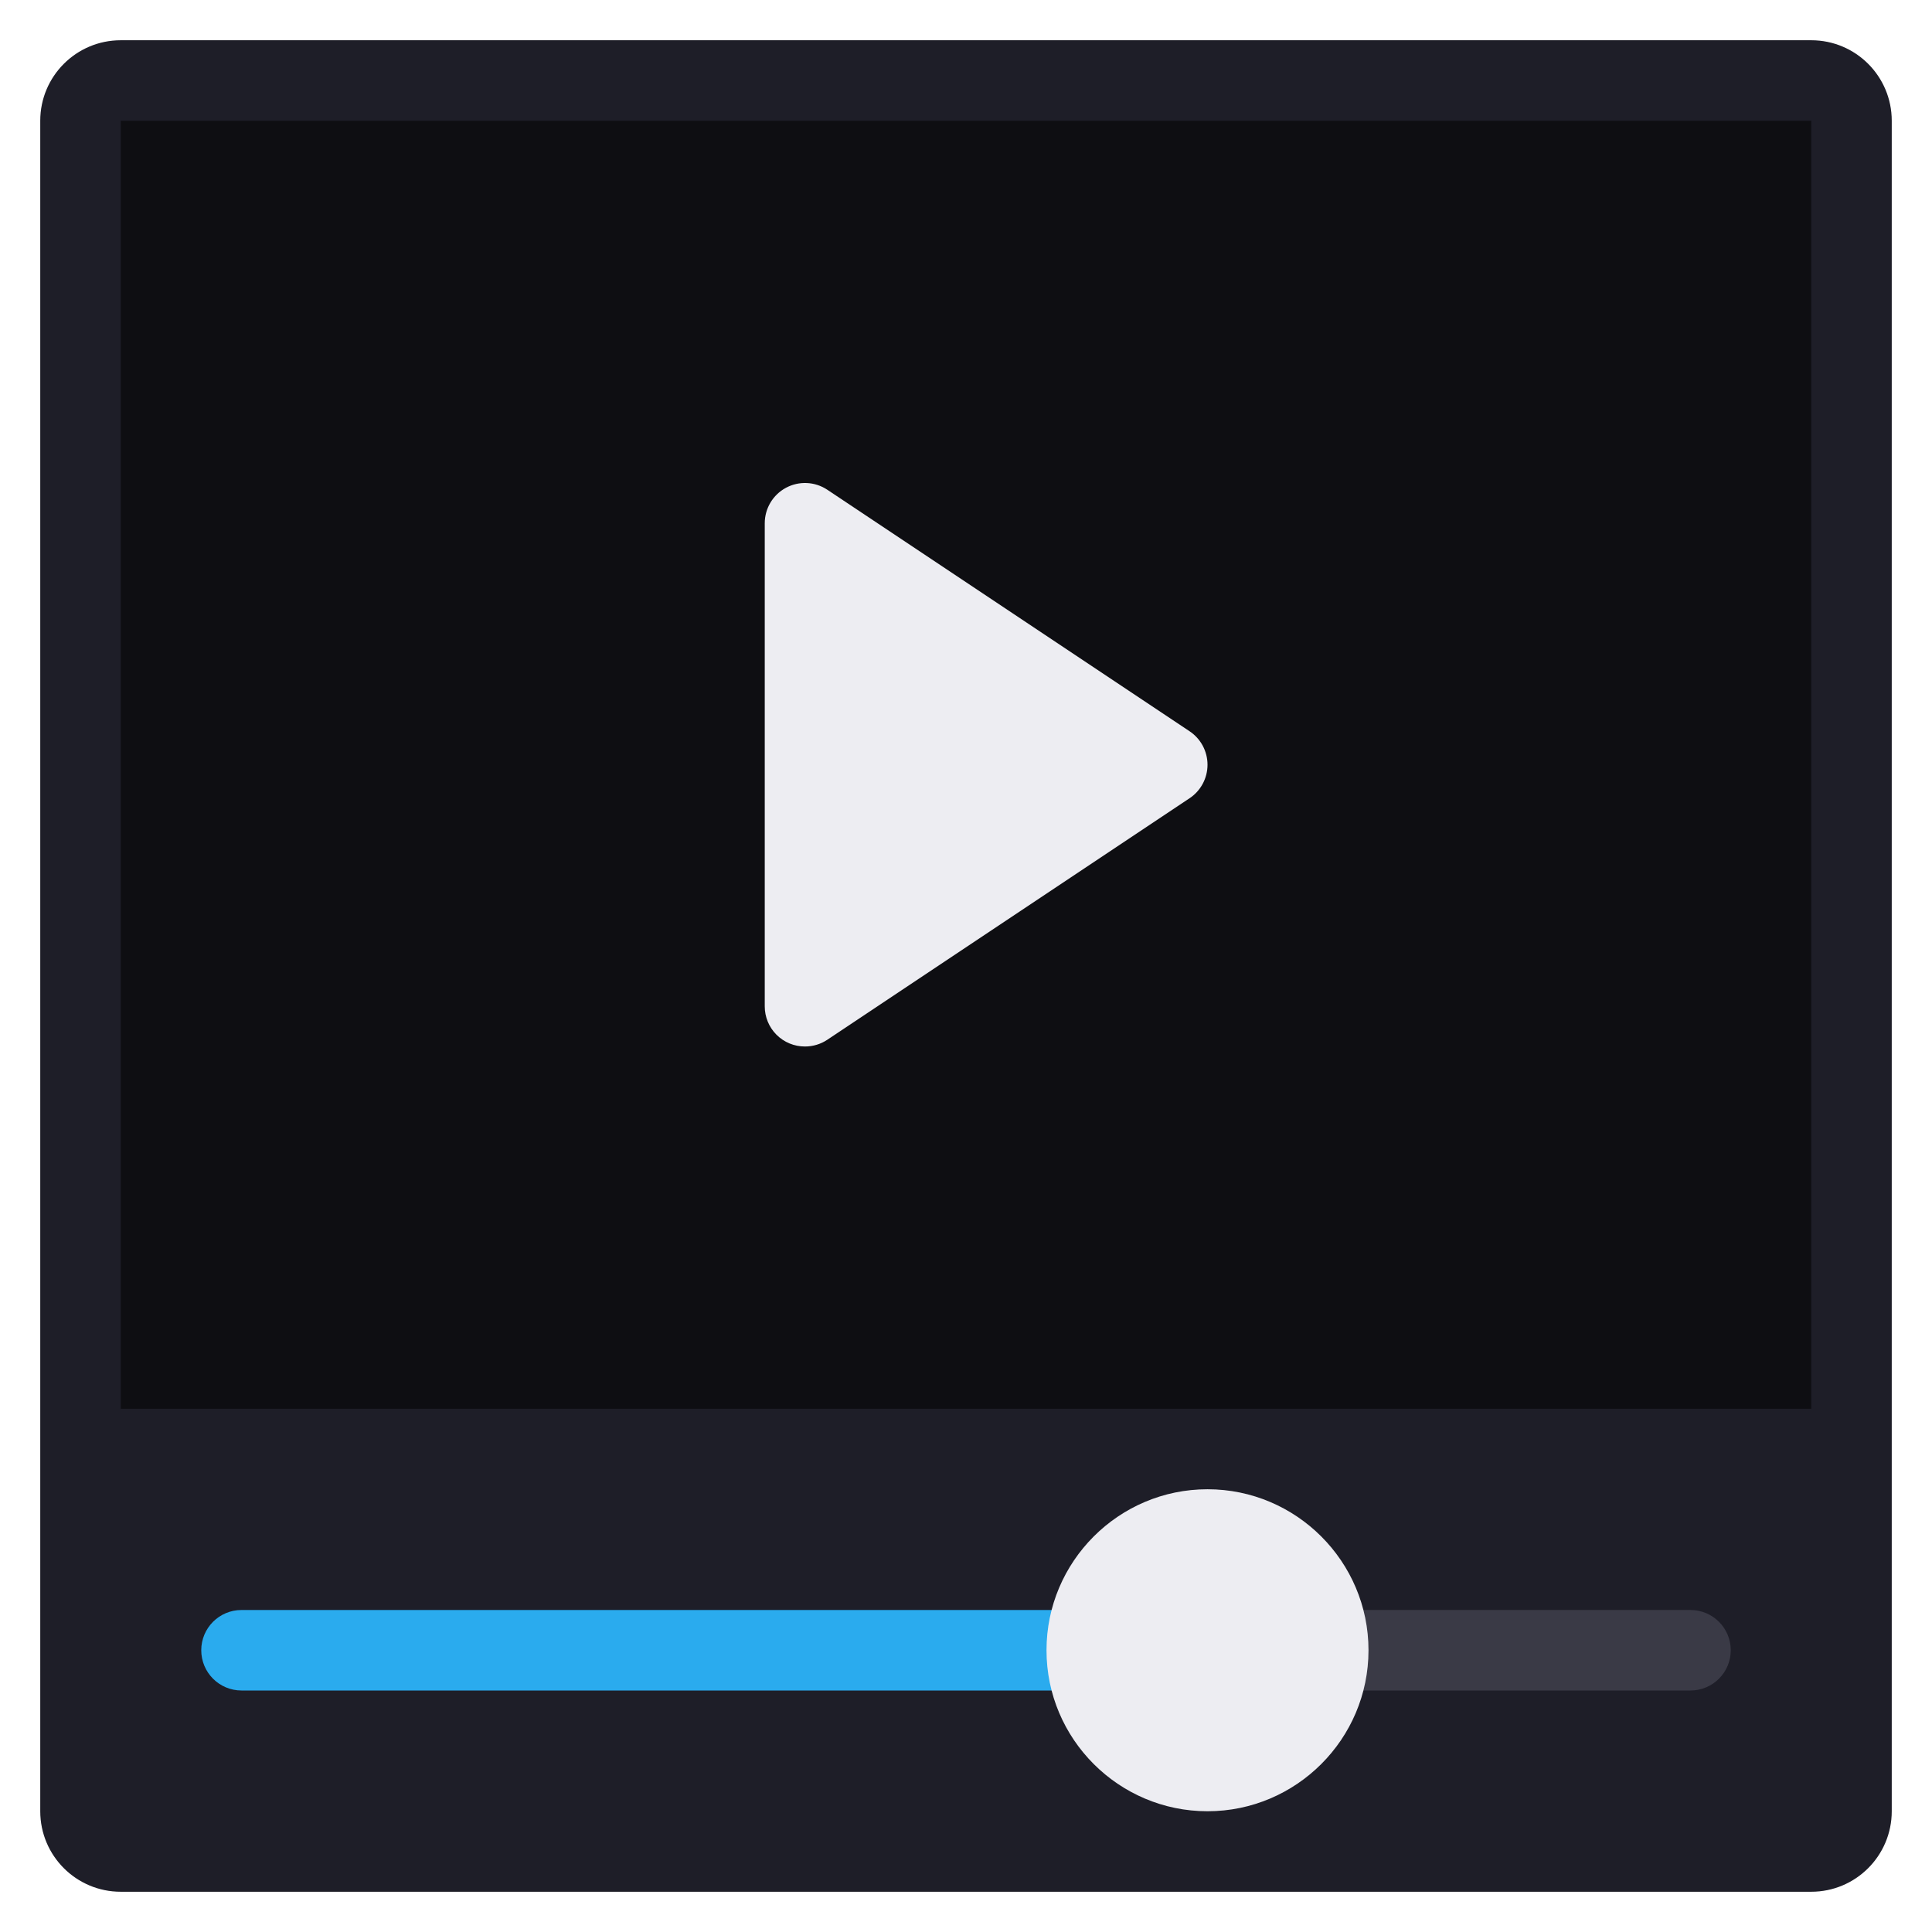
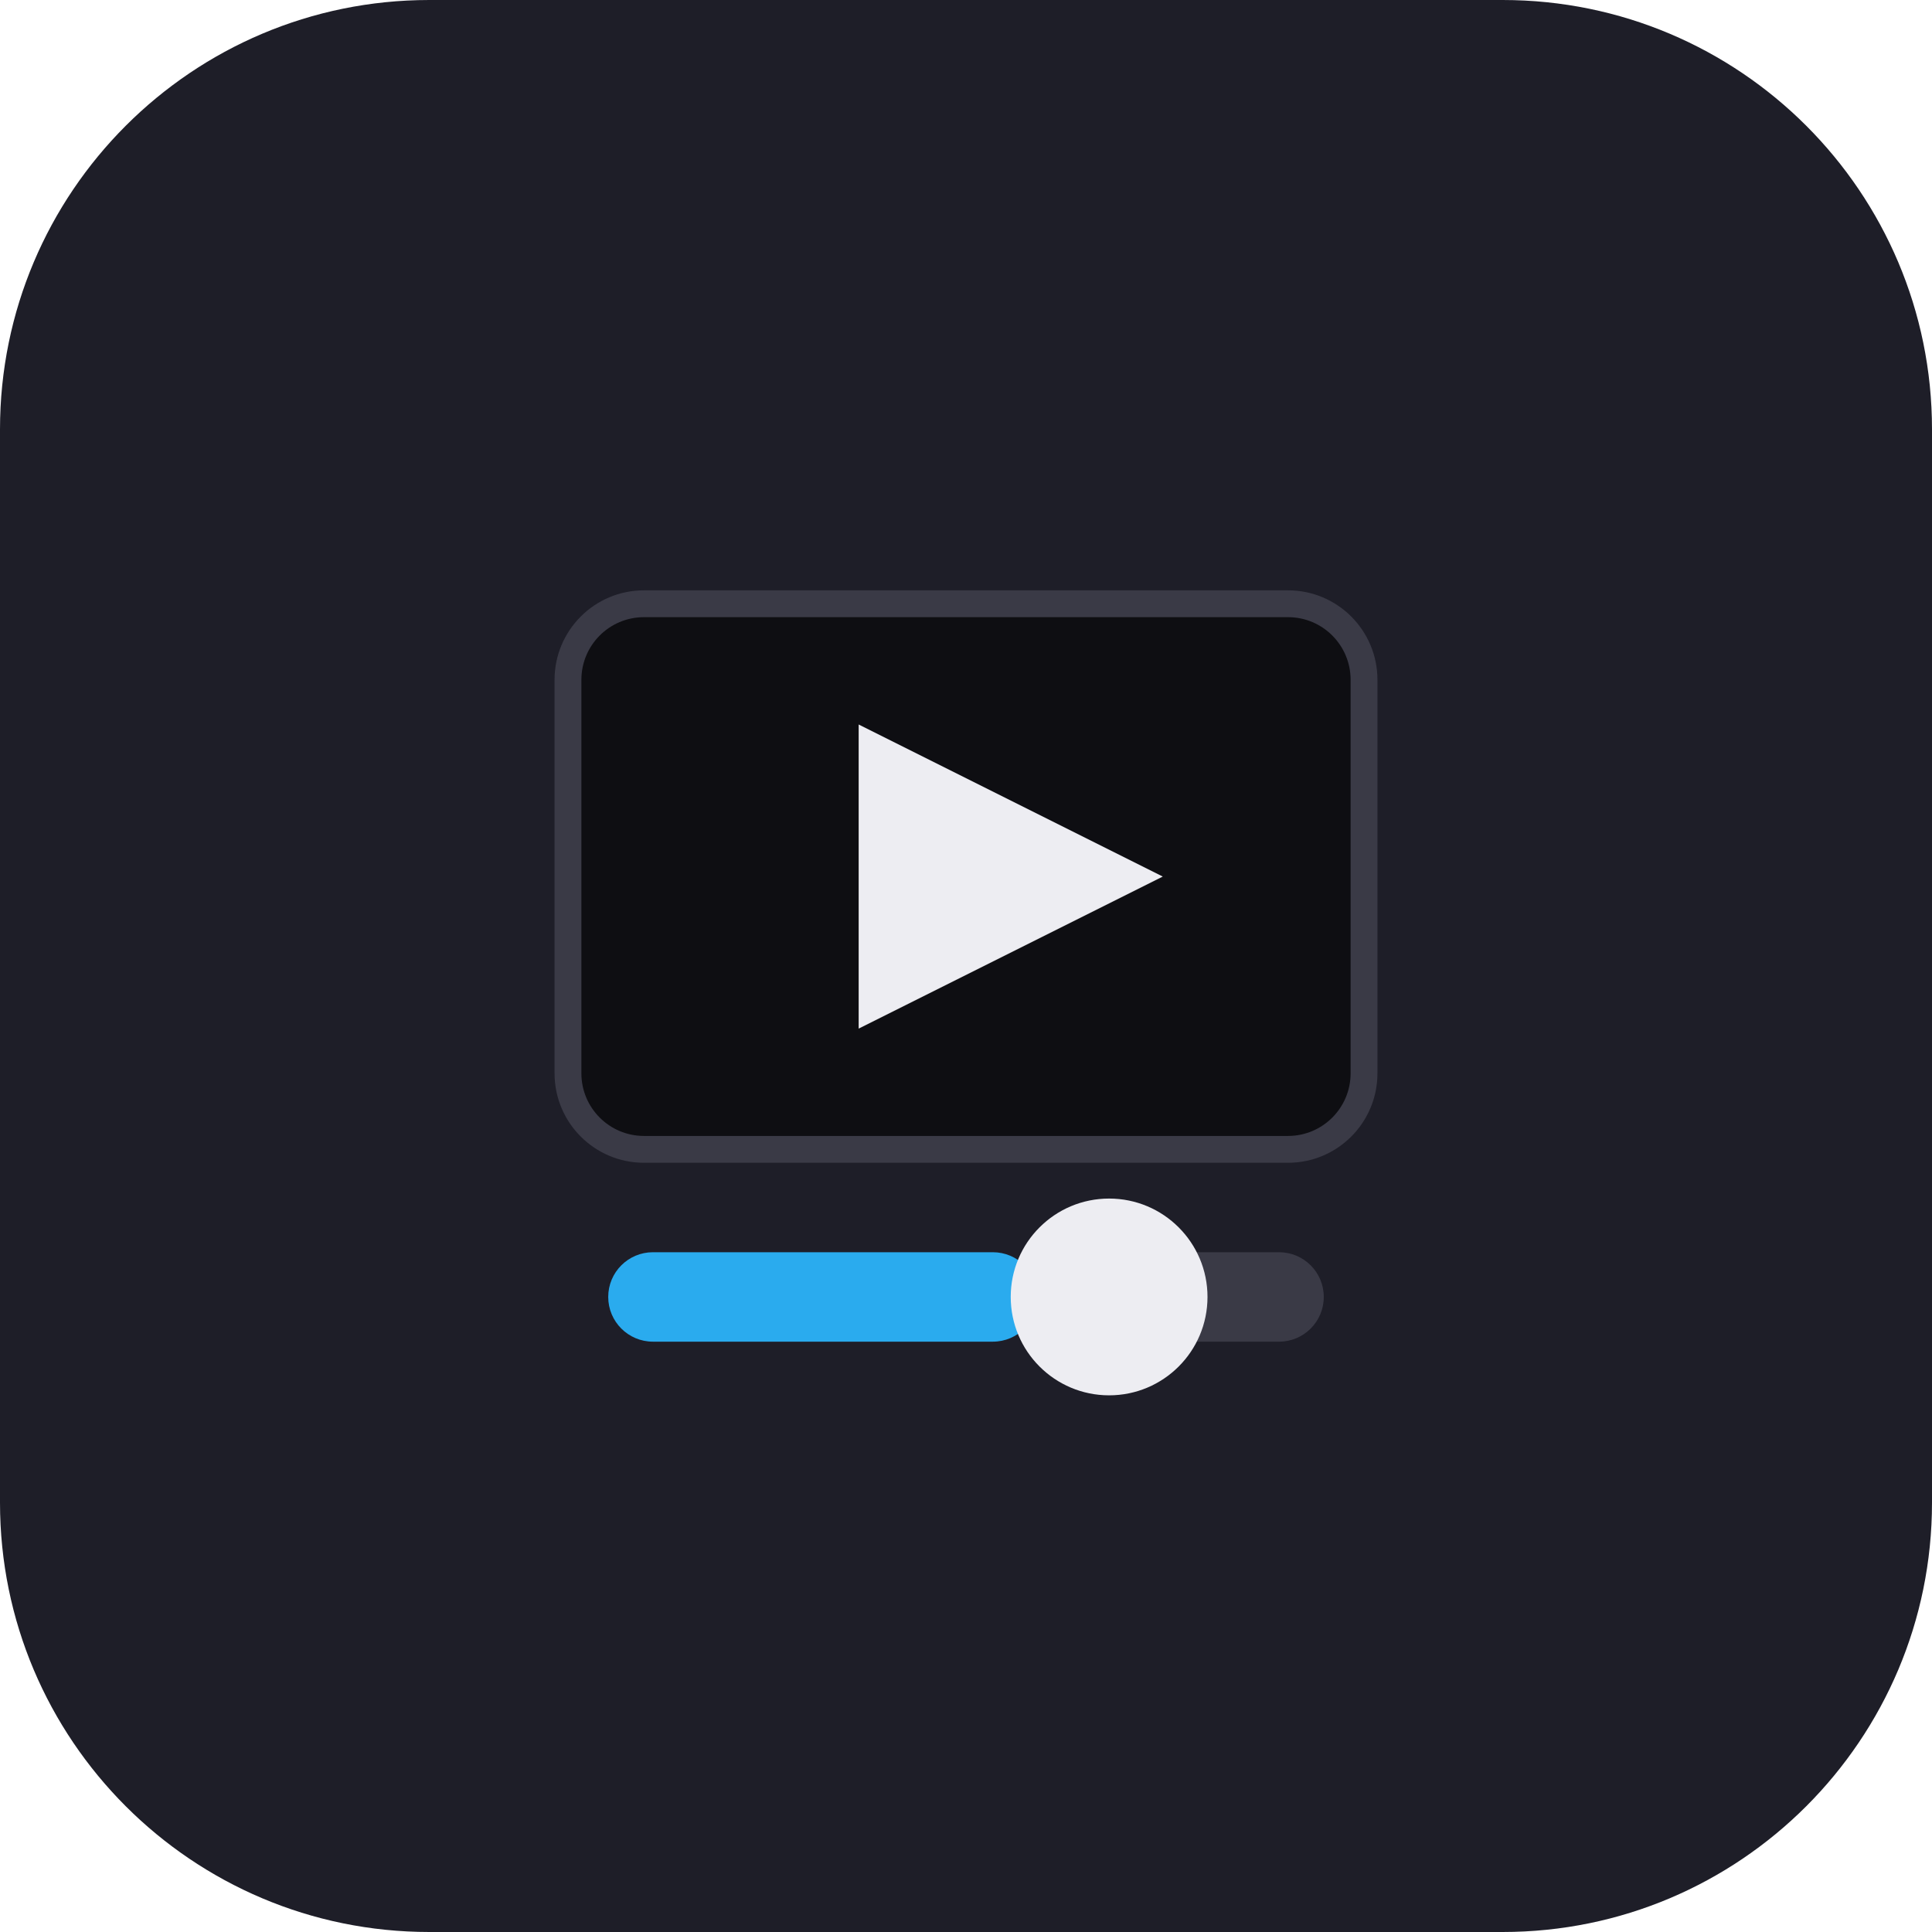
- <svg xmlns="http://www.w3.org/2000/svg" viewBox="0 0 1024 1024" width="1024" height="1024" role="img" aria-label="TMPlayer">
-   <path fill="#1E1E28" d="M960 1002.667H64a42.667 42.667 0 0 1-42.667-42.667V64a42.667 42.667 0 0 1 42.667-42.667h896a42.667 42.667 0 0 1 42.667 42.667v896a42.667 42.667 0 0 1-42.667 42.667z" />
-   <path fill="#0E0E12" d="M64 64h896v682.667H64z" />
-   <path fill="#3A3A46" d="M896 896H597.333a21.333 21.333 0 1 1 0-42.667h298.667a21.333 21.333 0 1 1 0 42.667z" />
-   <path fill="#2AABEE" d="M661.333 896H128a21.333 21.333 0 1 1 0-42.667h533.333a21.333 21.333 0 1 1 0 42.667z" />
-   <path fill="#EDEDF2" d="M640 960c-47.04 0-85.333-38.293-85.333-85.333s38.293-85.333 85.333-85.333 85.333 38.293 85.333 85.333-38.293 85.333-85.333 85.333zM426.667 554.667a21.269 21.269 0 0 1-21.333-21.333V277.333a21.333 21.333 0 0 1 33.173-17.749l192 128a21.333 21.333 0 0 1 0 35.499l-192 128A21.333 21.333 0 0 1 426.667 554.667z" />
+ <svg xmlns="http://www.w3.org/2000/svg" viewBox="0 0 108 108" width="108" height="108" role="img" aria-labelledby="tmplayer-logo-title">
+   <rect x="0" y="0" width="108" height="108" rx="24" ry="24" fill="#1E1E28" />
+   <path fill="#3A3A46" d="M36,33 H72 A5,5 0 0 1 77,38 V60 A5,5 0 0 1 72,65 H36 A5,5 0 0 1 31,60 V38 A5,5 0 0 1 36,33 Z" />
+   <path fill="#0E0E12" d="M36,34.5 H72 A3.5,3.5 0 0 1 75.5,38 V60 A3.5,3.5 0 0 1 72,63.5 H36 A3.5,3.5 0 0 1 32.5,60 V38 A3.5,3.5 0 0 1 36,34.5 Z" />
+   <path fill="#EDEDF2" d="M48,40.5 L65,49 L48,57.5 Z" />
+   <path fill="#2AABEE" d="M36.5,70 H55.5 A2.5,2.5 0 0 1 55.5,75 H36.5 A2.5,2.5 0 0 1 36.5,70 Z" />
+   <path fill="#3A3A46" d="M66.5,70 H71.5 A2.5,2.5 0 0 1 71.5,75 H66.5 A2.5,2.5 0 0 1 66.5,70 Z" />
+   <circle cx="62" cy="72.5" r="5.5" fill="#EDEDF2" />
</svg>
